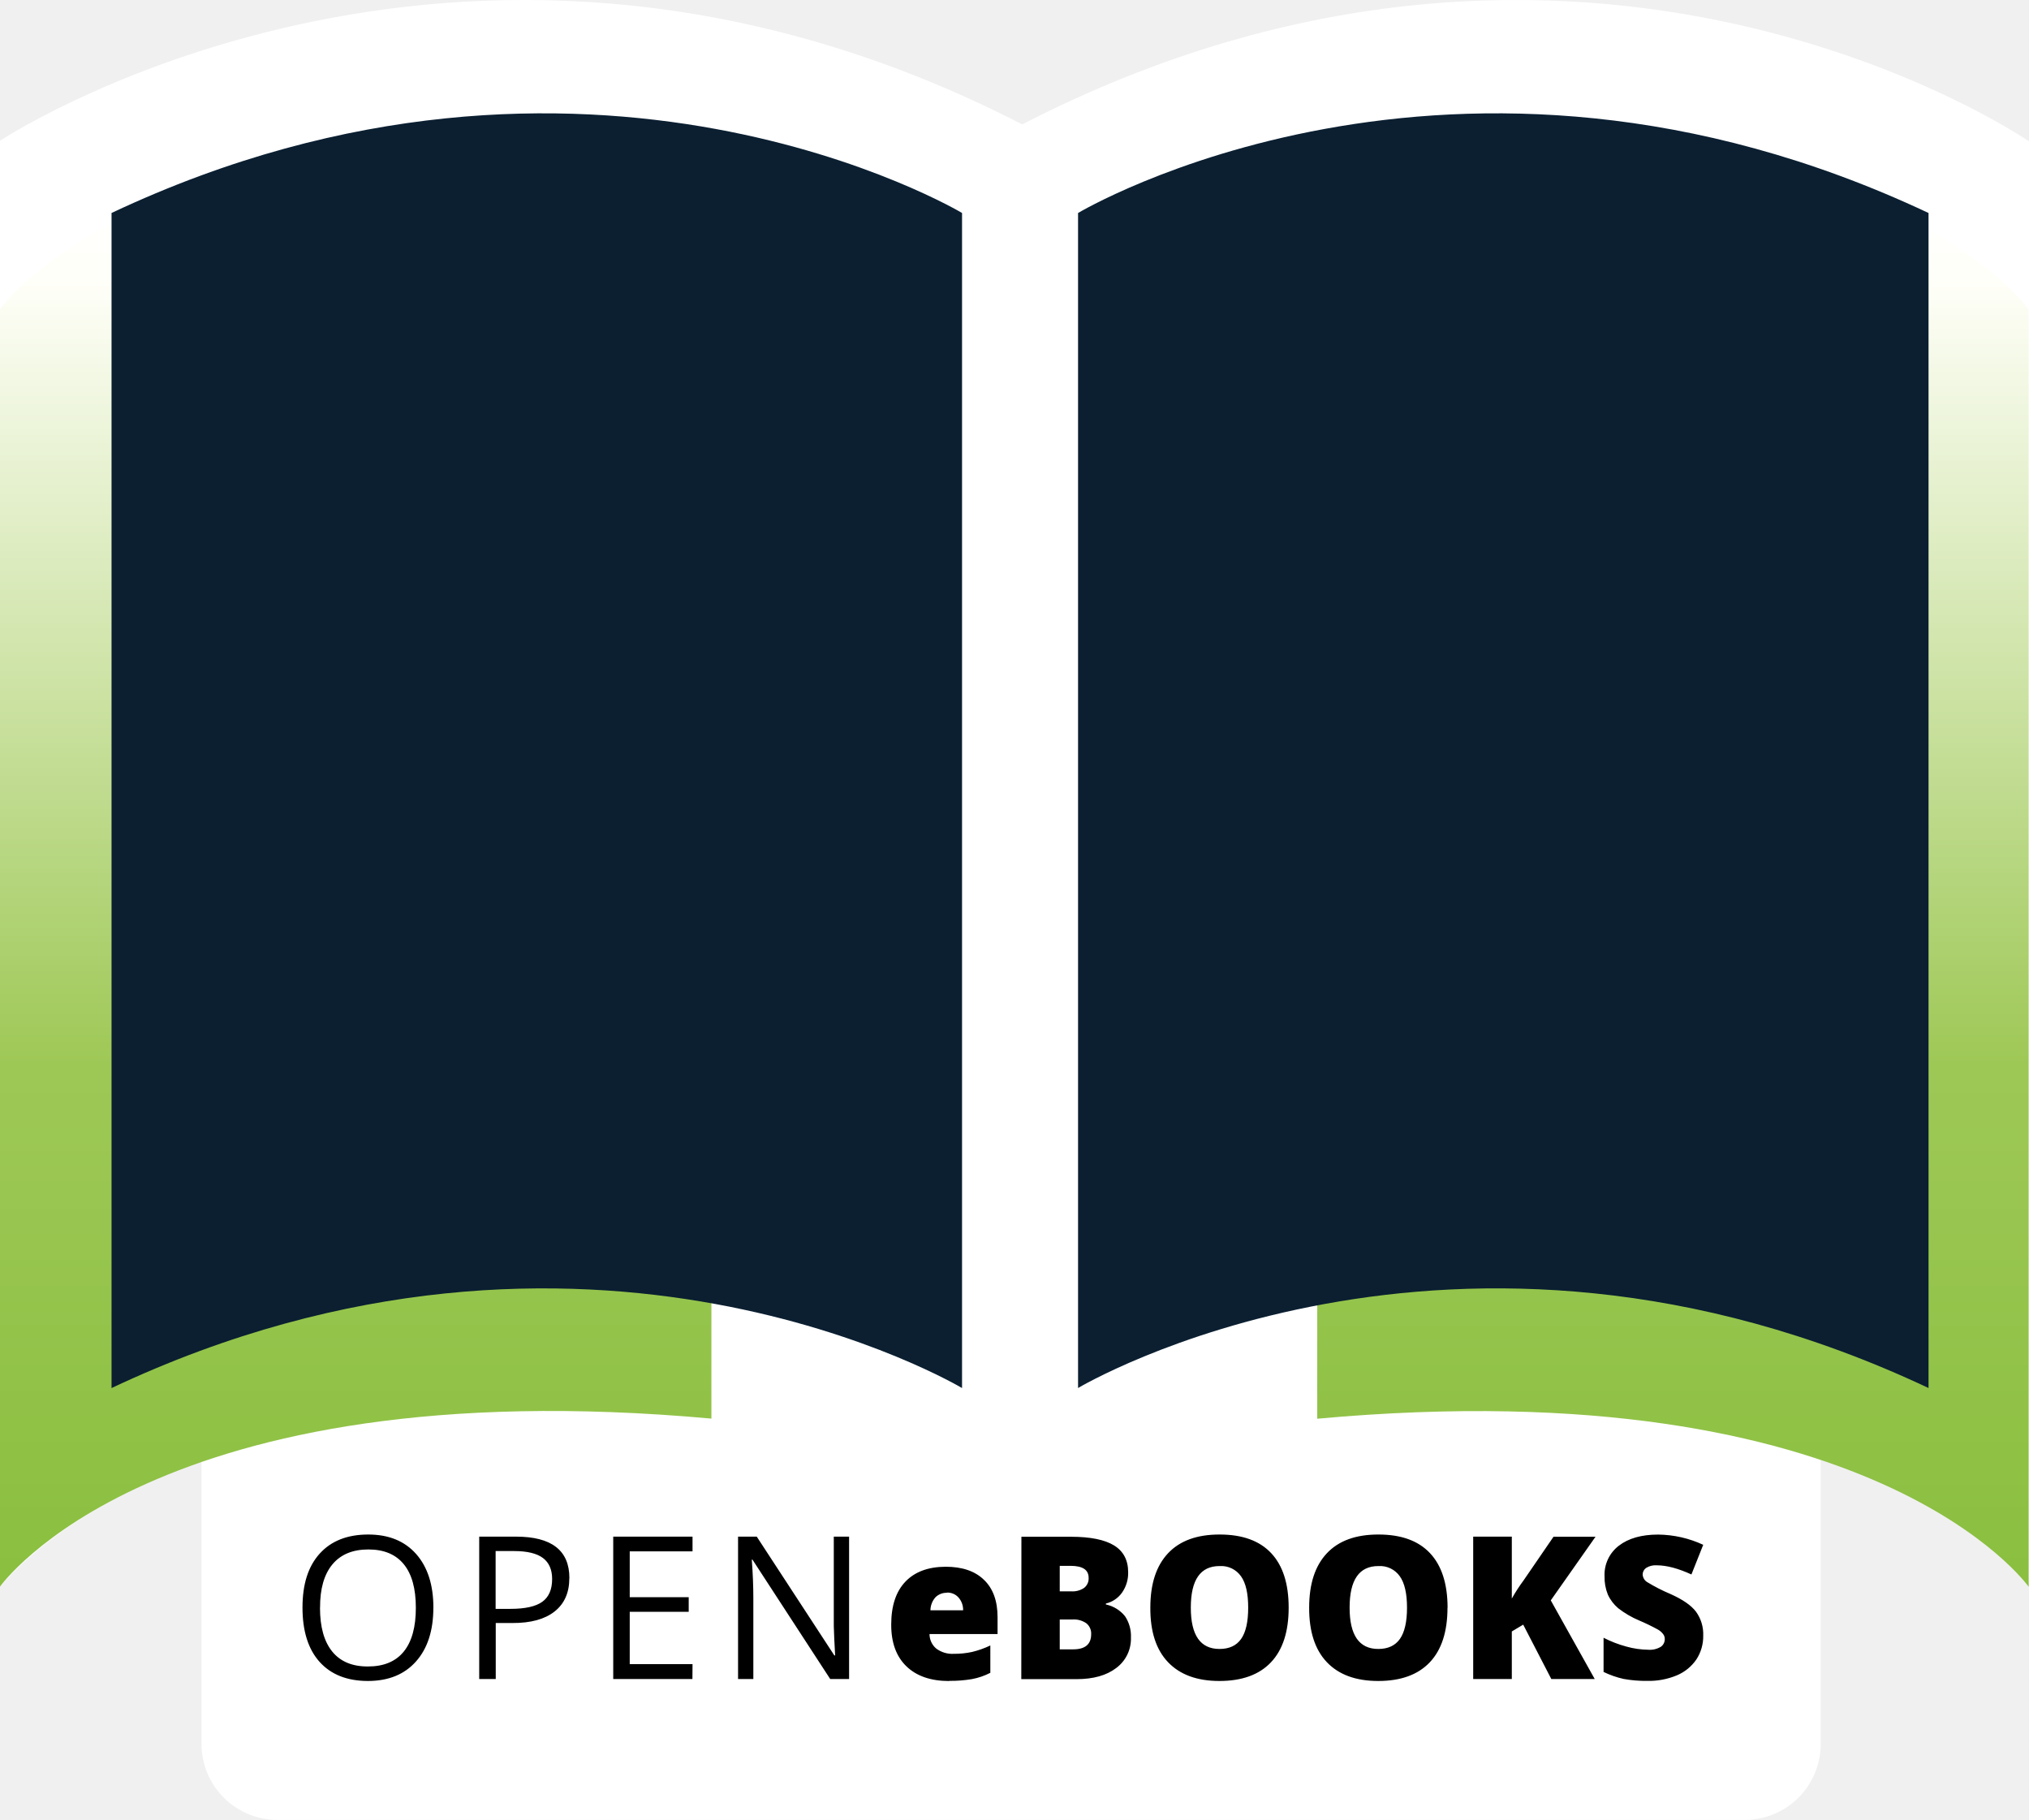
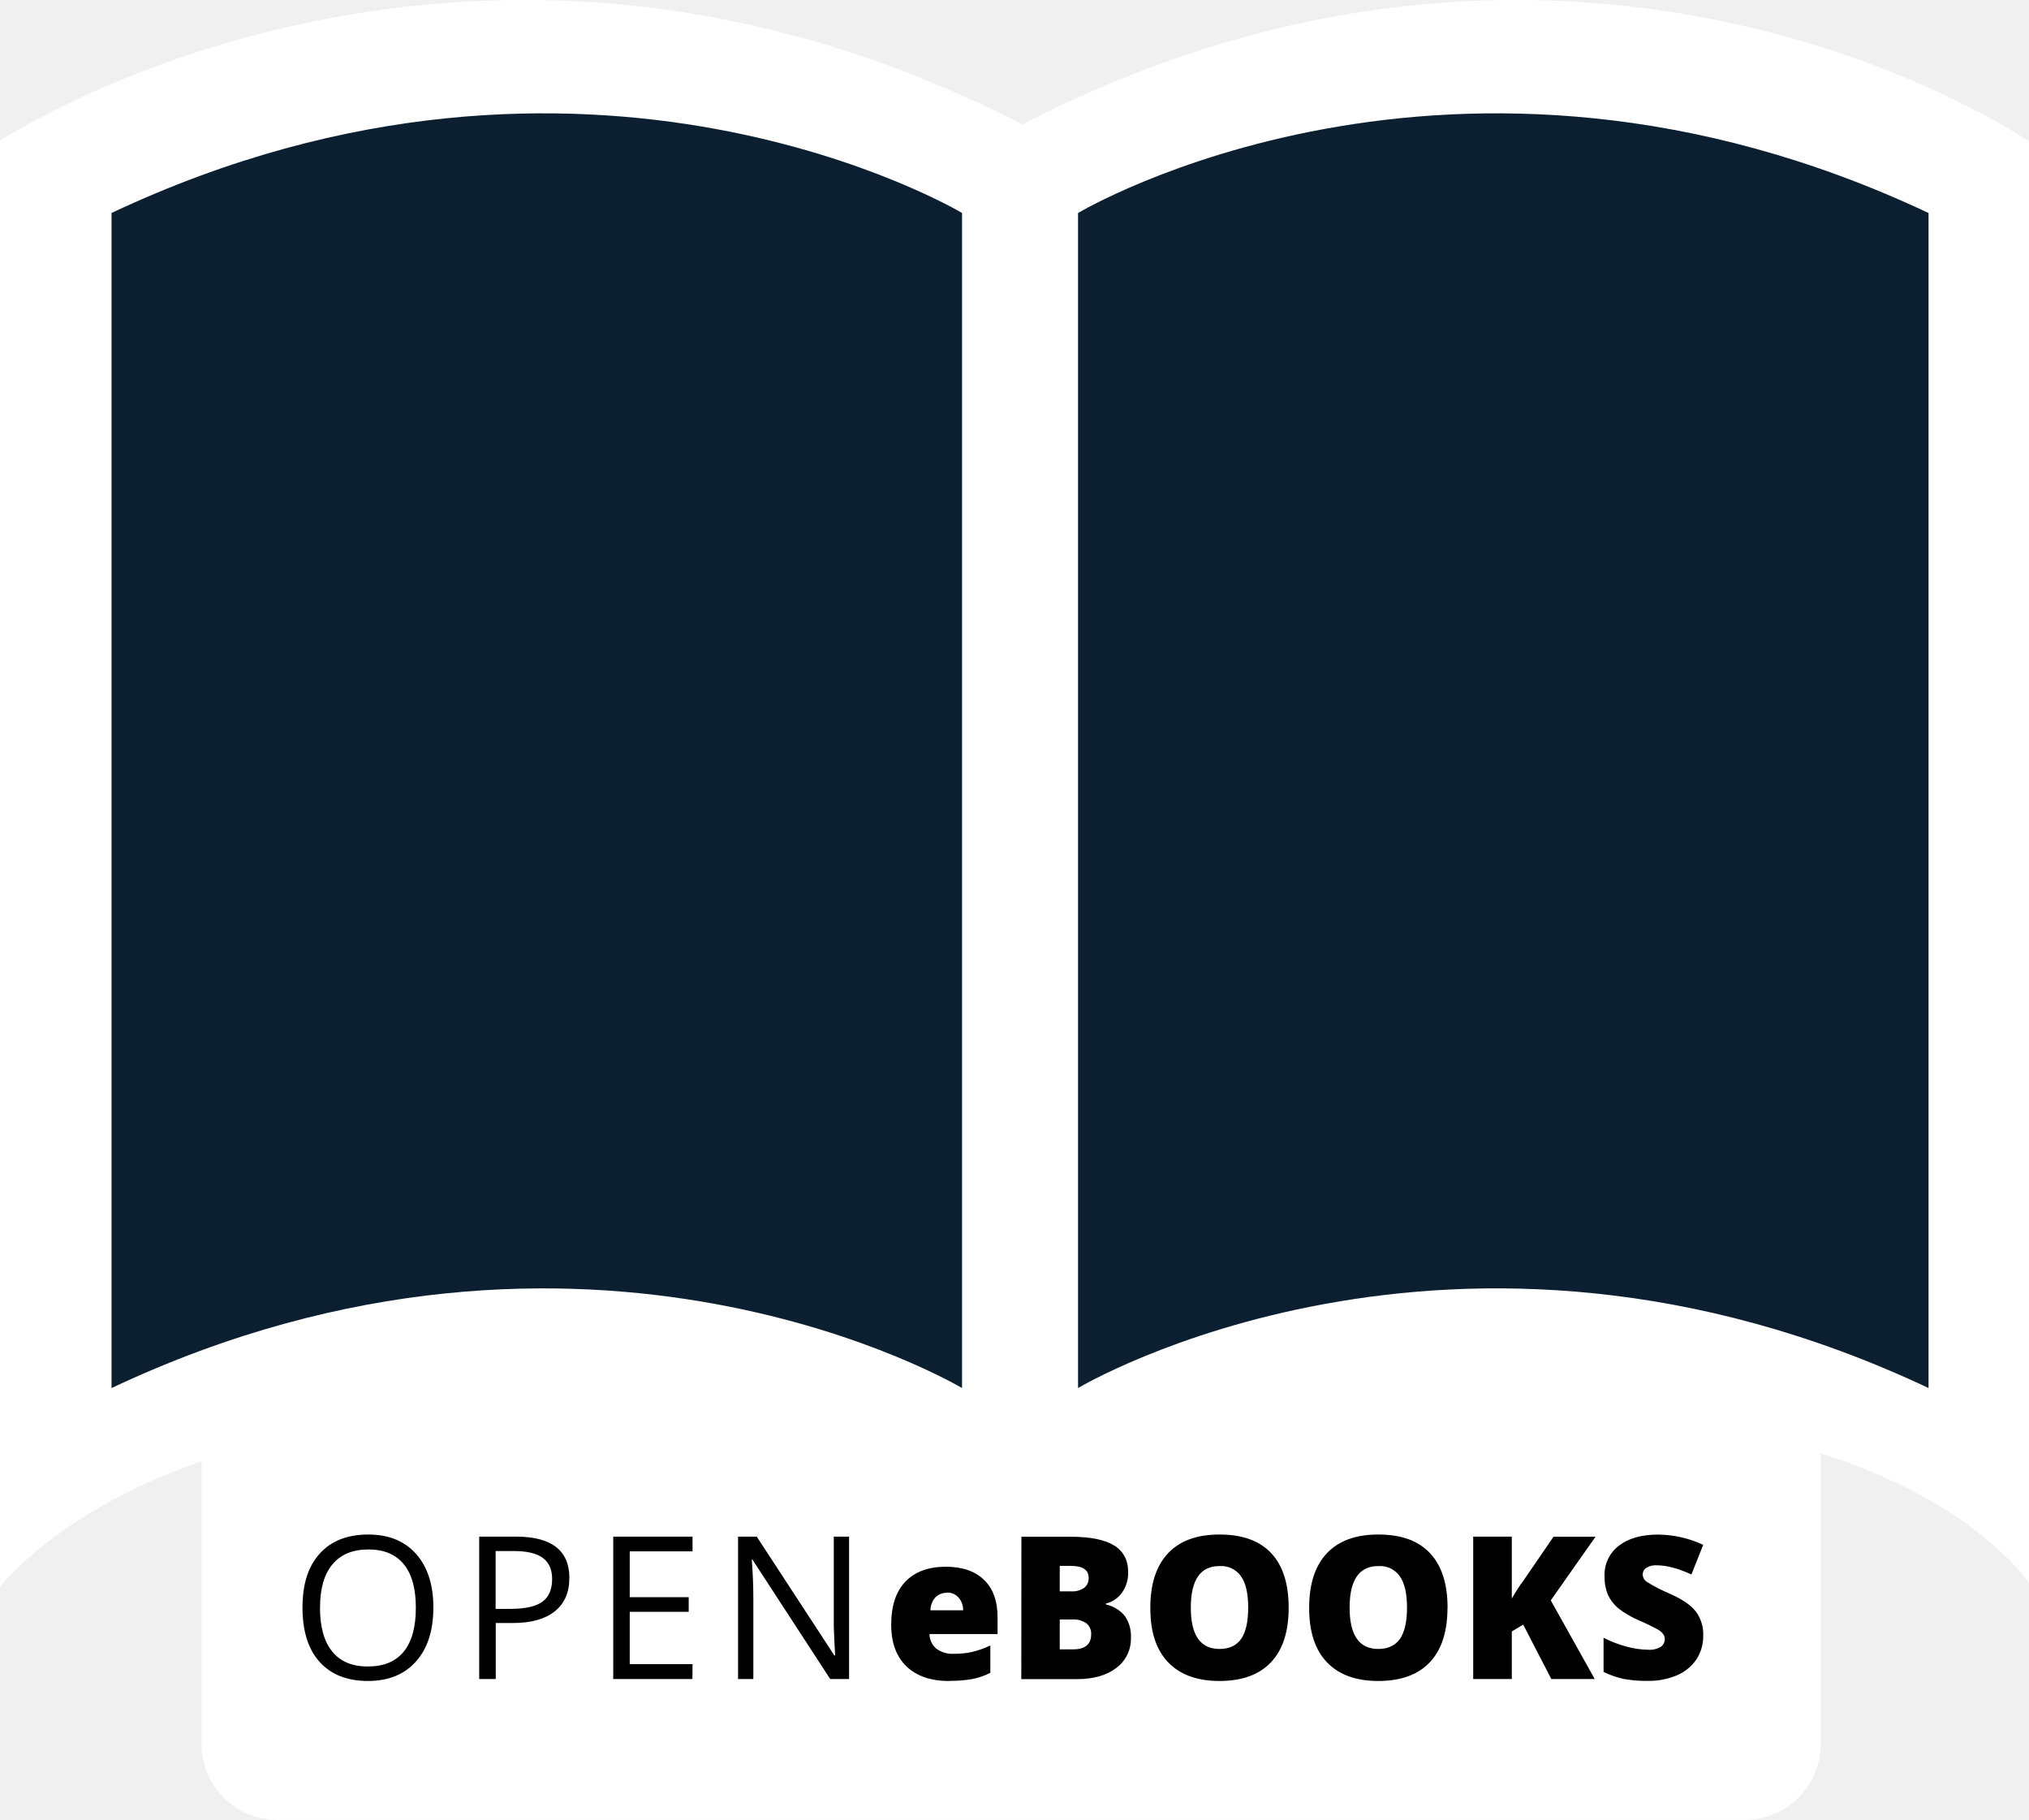
<svg xmlns="http://www.w3.org/2000/svg" viewBox="0 0 155 139" fill="none">
  <g clip-path="url(#clip0_54498_42322)">
    <path d="M78.087 9.5C36.261 -12.024 1.802 9.59 0 10.747V121.185C1.074 119.913 5.518 115.027 15.394 111.613V133.209C15.398 134.743 16.009 136.213 17.094 137.298C18.179 138.384 19.65 138.995 21.184 139H133.298C134.832 138.995 136.303 138.384 137.388 137.298C138.473 136.213 139.084 134.743 139.088 133.209V111.003C150.908 114.714 155 120.888 155 120.888V10.797C155 10.797 121.052 -12.609 78.087 9.5Z" fill="white" />
    <path d="M100.627 10.801C143.223 6.933 154.973 23.636 154.973 23.636V121.19C154.973 121.19 143.223 104.485 100.627 108.355V10.801Z" fill="url(#paint0_linear_54498_42322)" />
    <path d="M147.325 106.011C110.989 88.885 82.355 106.011 82.355 106.011V16.268C82.355 16.268 110.958 -0.86 147.325 16.268V106.011Z" fill="#0B1F31" />
    <path d="M130.113 124.927C130.124 125.565 129.945 126.192 129.599 126.729C129.233 127.268 128.72 127.691 128.12 127.947C127.403 128.249 126.631 128.397 125.854 128.379C125.243 128.388 124.633 128.338 124.032 128.23C123.502 128.112 122.988 127.932 122.5 127.695V125.085C123.057 125.372 123.643 125.598 124.248 125.76C124.79 125.912 125.35 125.993 125.912 126.001C126.248 126.027 126.583 125.948 126.872 125.776C126.967 125.71 127.044 125.623 127.097 125.52C127.15 125.418 127.177 125.304 127.176 125.189C127.18 125.049 127.135 124.913 127.05 124.803C126.943 124.664 126.809 124.548 126.656 124.461C126.187 124.204 125.706 123.971 125.214 123.763C124.642 123.523 124.105 123.208 123.615 122.827C123.279 122.542 123.009 122.187 122.827 121.786C122.649 121.344 122.563 120.871 122.575 120.395C122.554 119.946 122.643 119.498 122.833 119.091C123.024 118.683 123.31 118.328 123.667 118.055C124.404 117.488 125.406 117.204 126.671 117.204C127.861 117.218 129.034 117.484 130.113 117.986L129.212 120.251C128.197 119.787 127.319 119.554 126.579 119.553C126.288 119.528 125.996 119.598 125.748 119.753C125.668 119.809 125.602 119.883 125.557 119.97C125.511 120.057 125.487 120.153 125.487 120.251C125.492 120.365 125.524 120.477 125.581 120.576C125.637 120.676 125.717 120.76 125.813 120.823C126.39 121.176 126.992 121.484 127.615 121.746C128.552 122.165 129.201 122.615 129.563 123.097C129.946 123.628 130.14 124.273 130.113 124.927V124.927ZM121.825 128.237H118.509L116.361 124.083L115.491 124.603V128.237H112.541V117.362H115.491V122.09C115.762 121.609 116.063 121.145 116.392 120.701L118.676 117.371H121.885L118.467 122.23L121.825 128.237ZM103.1 122.788C103.1 124.89 103.831 125.941 105.293 125.941C106.034 125.941 106.584 125.684 106.942 125.175C107.3 124.666 107.485 123.869 107.485 122.788C107.485 121.707 107.302 120.904 106.935 120.39C106.753 120.132 106.508 119.924 106.223 119.787C105.938 119.651 105.623 119.589 105.307 119.609C103.835 119.603 103.1 120.66 103.1 122.779V122.788ZM110.577 122.788C110.577 124.617 110.127 126.007 109.226 126.958C108.325 127.91 107.012 128.386 105.287 128.386C103.579 128.386 102.271 127.907 101.361 126.949C100.451 125.992 100.001 124.6 100.01 122.775C100.01 120.973 100.46 119.593 101.361 118.634C102.262 117.675 103.577 117.197 105.307 117.2C107.037 117.2 108.347 117.673 109.239 118.621C110.131 119.568 110.579 120.954 110.584 122.779L110.577 122.788ZM90.969 122.788C90.969 124.89 91.7 125.941 93.161 125.941C93.904 125.941 94.454 125.684 94.812 125.175C95.17 124.666 95.352 123.869 95.352 122.788C95.352 121.707 95.172 120.904 94.803 120.39C94.621 120.131 94.376 119.924 94.091 119.787C93.805 119.65 93.49 119.589 93.174 119.609C91.704 119.603 90.969 120.66 90.969 122.779V122.788ZM98.444 122.788C98.444 124.617 97.994 126.007 97.093 126.958C96.192 127.91 94.879 128.386 93.154 128.386C91.45 128.386 90.141 127.907 89.228 126.949C88.315 125.992 87.865 124.6 87.877 122.775C87.877 120.973 88.327 119.593 89.228 118.634C90.129 117.675 91.445 117.197 93.174 117.2C94.905 117.2 96.216 117.673 97.107 118.621C97.997 119.568 98.443 120.954 98.444 122.779V122.788ZM80.956 123.689V125.97H81.981C82.897 125.97 83.357 125.585 83.357 124.81C83.366 124.652 83.337 124.493 83.272 124.349C83.208 124.204 83.109 124.076 82.985 123.977C82.673 123.764 82.299 123.662 81.922 123.689H80.956ZM80.956 121.541H81.841C82.185 121.563 82.527 121.471 82.814 121.28C82.931 121.189 83.024 121.072 83.085 120.937C83.146 120.802 83.173 120.655 83.163 120.507C83.163 119.899 82.713 119.593 81.78 119.593H80.956V121.541ZM78.028 117.371H81.819C83.296 117.371 84.391 117.596 85.105 118.033C85.818 118.47 86.183 119.159 86.183 120.077C86.198 120.634 86.034 121.181 85.715 121.638C85.419 122.057 84.98 122.353 84.481 122.471V122.543C85.058 122.664 85.576 122.982 85.945 123.444C86.263 123.922 86.421 124.49 86.395 125.065C86.41 125.516 86.316 125.964 86.12 126.37C85.924 126.776 85.632 127.129 85.269 127.397C84.528 127.963 83.521 128.246 82.242 128.246H78.019L78.028 117.371ZM72.341 121.649C72.022 121.641 71.713 121.758 71.479 121.975C71.225 122.251 71.082 122.612 71.078 122.986H73.575C73.584 122.63 73.46 122.283 73.226 122.014C73.115 121.888 72.977 121.789 72.822 121.723C72.667 121.658 72.5 121.628 72.332 121.635L72.341 121.649ZM72.512 128.39C71.11 128.39 70.02 128.015 69.242 127.265C68.464 126.514 68.078 125.451 68.082 124.076C68.082 122.653 68.441 121.563 69.159 120.807C69.876 120.05 70.903 119.668 72.238 119.661C73.505 119.661 74.481 119.993 75.165 120.658C75.857 121.316 76.206 122.268 76.206 123.511V124.803H71.008C71.008 125.014 71.054 125.223 71.142 125.414C71.231 125.605 71.36 125.775 71.521 125.911C71.905 126.196 72.376 126.338 72.852 126.312C73.324 126.316 73.794 126.269 74.256 126.17C74.738 126.055 75.207 125.888 75.654 125.673V127.762C75.21 127.991 74.735 128.153 74.244 128.244C73.669 128.34 73.087 128.385 72.503 128.377L72.512 128.39ZM64.864 128.237H63.422L57.483 119.118H57.431C57.511 120.188 57.55 121.169 57.549 122.061V128.237H56.382V117.362H57.81L63.738 126.436H63.798C63.786 126.304 63.764 125.876 63.731 125.152C63.697 124.423 63.684 123.903 63.695 123.592V117.362H64.864V128.237ZM52.895 128.237H46.846V117.362H52.904V118.488H48.107V121.987H52.612V123.101H48.107V127.1H52.904L52.895 128.237ZM37.862 122.878H38.999C40.119 122.878 40.929 122.697 41.429 122.336C41.929 121.975 42.179 121.395 42.179 120.597C42.179 119.88 41.944 119.344 41.474 118.99C41.004 118.641 40.27 118.463 39.274 118.463H37.862V122.878ZM43.492 120.537C43.492 121.638 43.117 122.486 42.366 123.079C41.616 123.672 40.543 123.965 39.148 123.959H37.871V128.237H36.608V117.362H39.425C42.14 117.362 43.497 118.417 43.497 120.528L43.492 120.537ZM24.445 122.788C24.445 124.258 24.758 125.375 25.382 126.141C26.007 126.907 26.918 127.286 28.117 127.278C29.318 127.278 30.227 126.899 30.844 126.141C31.461 125.383 31.769 124.265 31.767 122.788C31.767 121.326 31.46 120.219 30.844 119.467C30.228 118.715 29.328 118.34 28.141 118.341C26.94 118.341 26.023 118.723 25.391 119.485C24.759 120.248 24.445 121.346 24.45 122.779L24.445 122.788ZM33.105 122.788C33.105 124.53 32.665 125.897 31.783 126.891C30.902 127.884 29.68 128.383 28.117 128.386C26.517 128.386 25.281 127.895 24.409 126.922C23.538 125.95 23.108 124.558 23.108 122.775C23.108 120.991 23.542 119.636 24.416 118.666C25.29 117.695 26.526 117.2 28.132 117.2C29.694 117.2 30.913 117.696 31.79 118.688C32.667 119.68 33.106 121.044 33.108 122.779L33.105 122.788Z" fill="black" />
    <path d="M54.346 10.793C11.75 6.924 -0 23.627 -0 23.627V121.181C-0 121.181 11.75 104.476 54.346 108.347V10.793Z" fill="url(#paint1_linear_54498_42322)" />
    <path d="M8.521 106.014C44.858 88.885 73.493 106.014 73.493 106.014V16.266C73.493 16.266 44.889 -0.858 8.521 16.266V106.014Z" fill="#0B1F31" />
  </g>
  <defs>
-     <linearGradient id="paint0_linear_54498_42322" x1="127.8" y1="121.19" x2="127.8" y2="10.218" gradientUnits="userSpaceOnUse">
+     <linearGradient x1="127.8" y1="121.19" x2="127.8" y2="10.218" gradientUnits="userSpaceOnUse">
      <stop stop-color="#8ABF3F" />
      <stop offset="0.36" stop-color="#9EC856" />
      <stop offset="0.9" stop-color="#FFFFF9" />
      <stop offset="0.97" stop-color="white" />
      <stop offset="1" stop-color="white" />
    </linearGradient>
-     <linearGradient id="paint1_linear_54498_42322" x1="27.173" y1="121.181" x2="27.173" y2="10.209" gradientUnits="userSpaceOnUse">
+     <linearGradient x1="27.173" y1="121.181" x2="27.173" y2="10.209" gradientUnits="userSpaceOnUse">
      <stop stop-color="#8ABF3F" />
      <stop offset="0.36" stop-color="#9EC856" />
      <stop offset="0.9" stop-color="#FFFFF9" />
      <stop offset="0.97" stop-color="white" />
      <stop offset="1" stop-color="white" />
    </linearGradient>
  </defs>
</svg>
